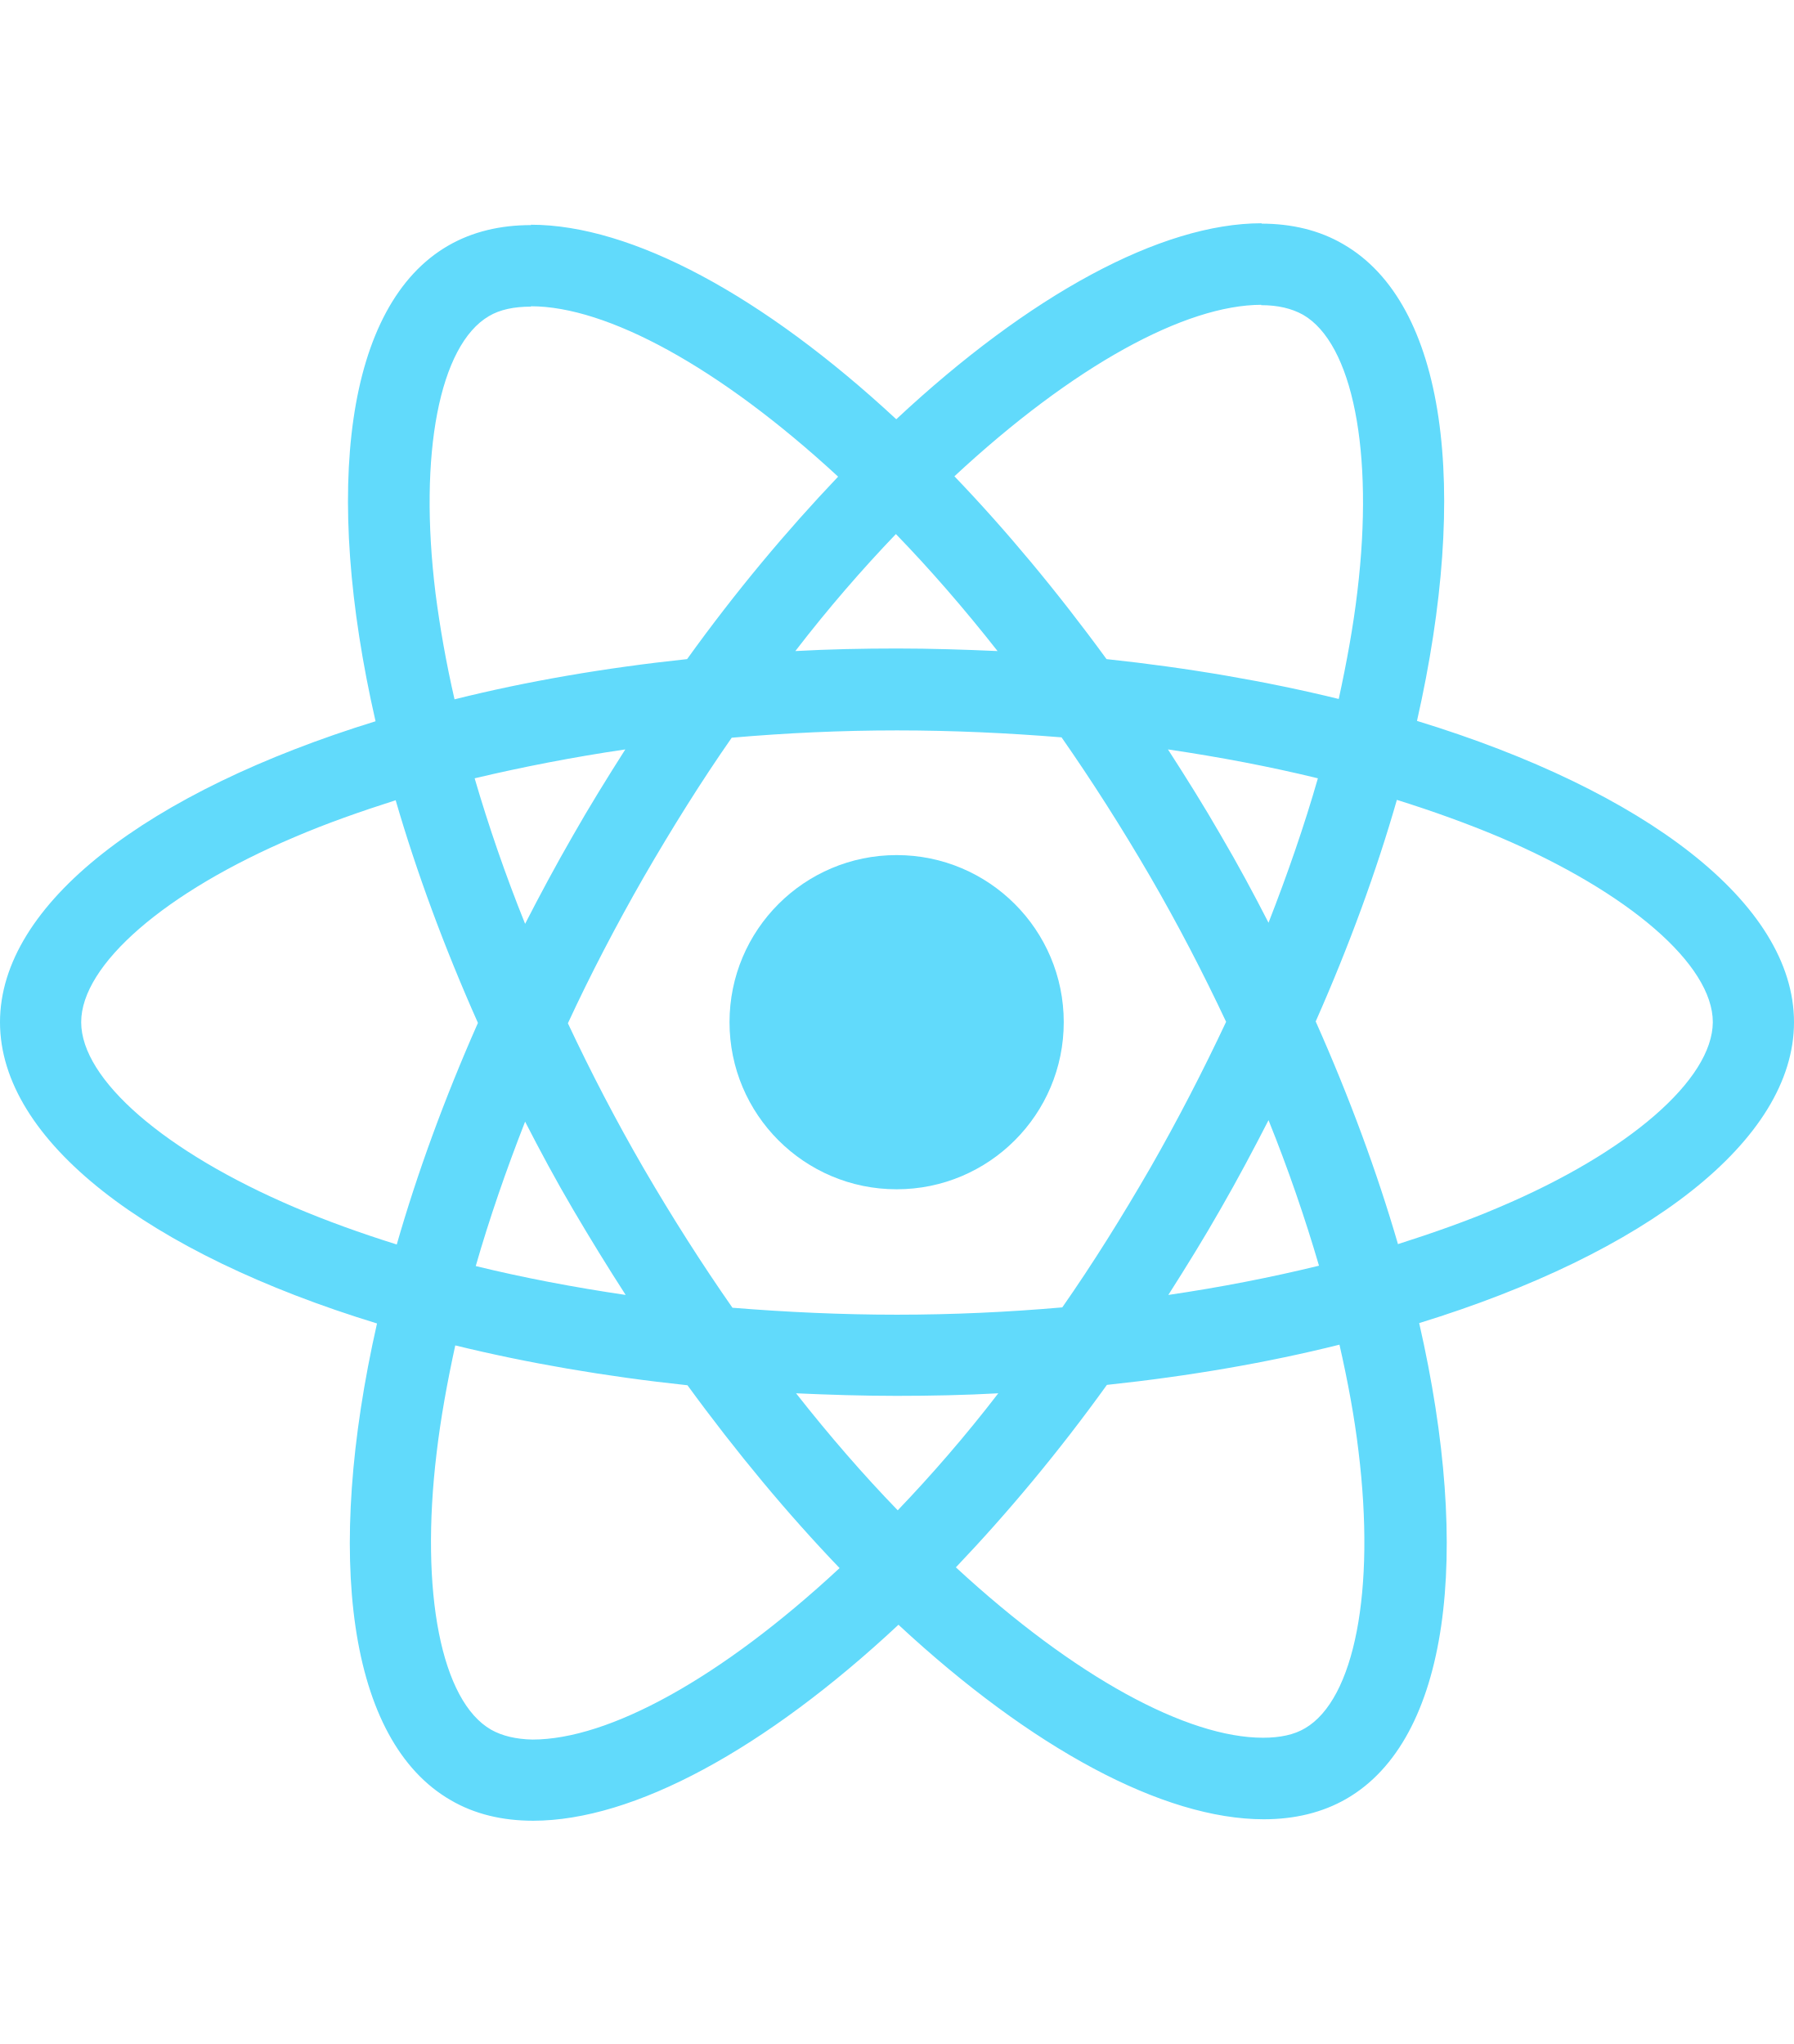
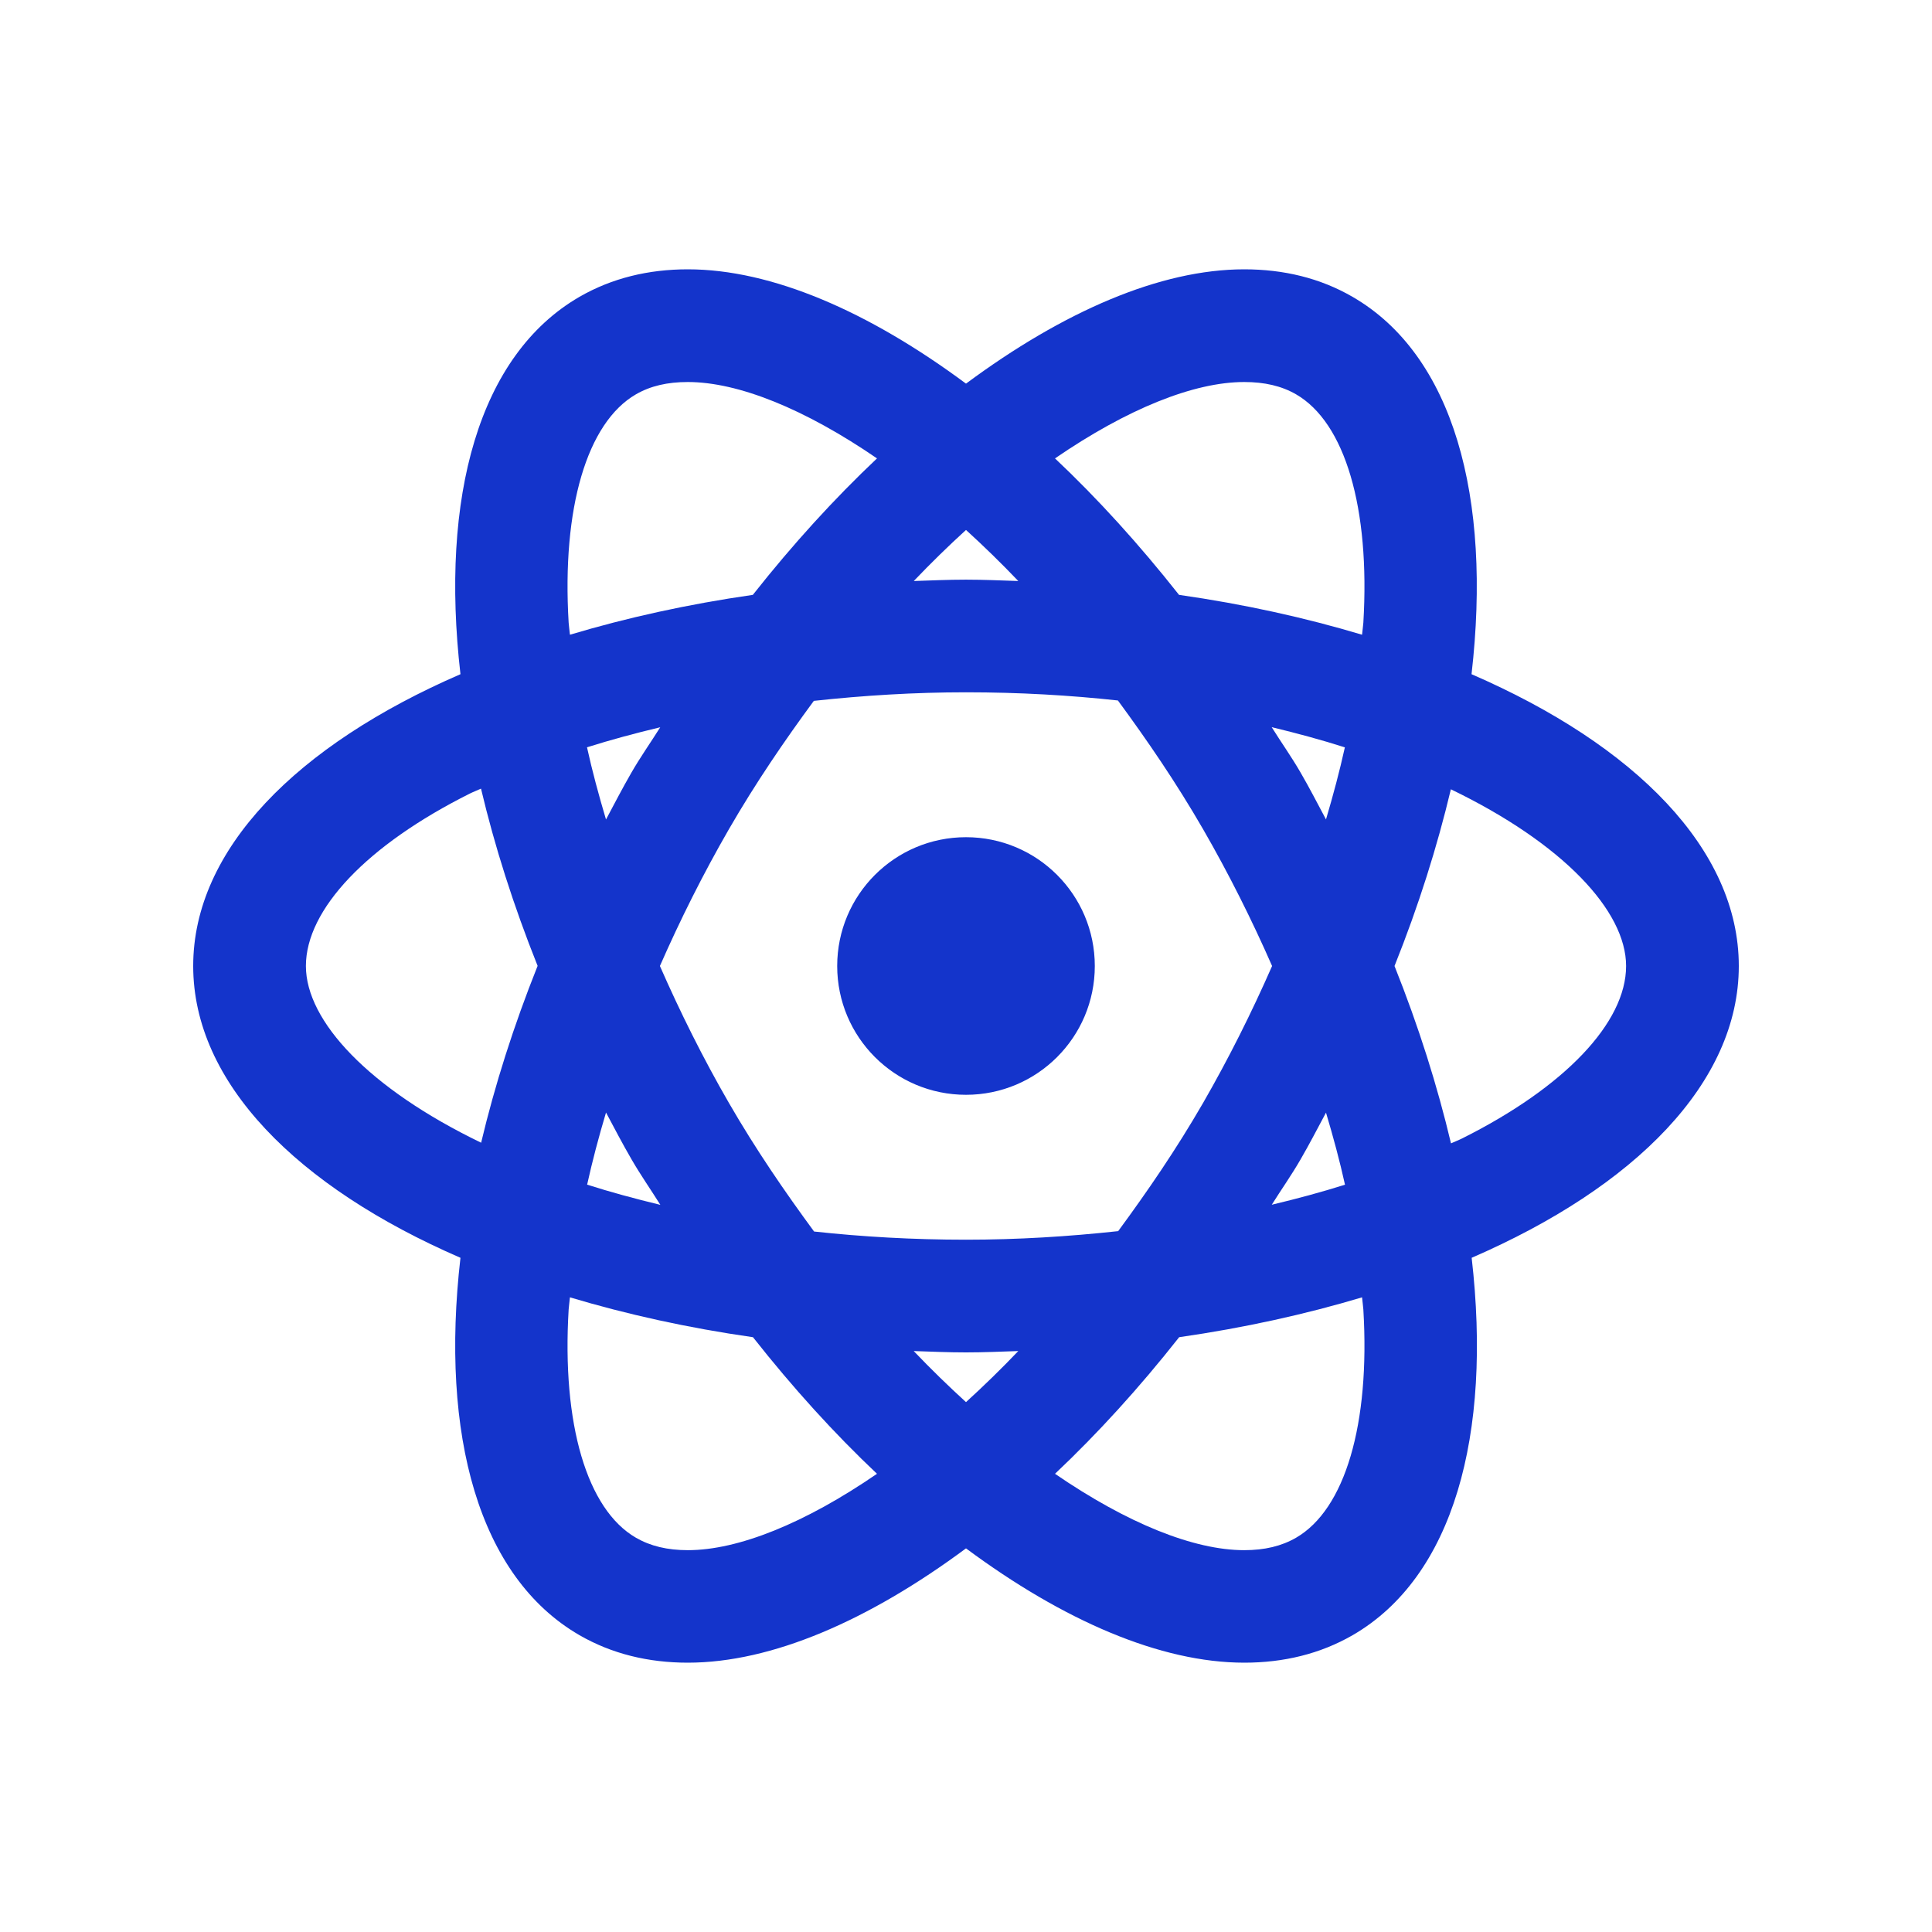
- <svg xmlns="http://www.w3.org/2000/svg" height="2500" viewBox="175.7 78 490.6 436.9" width="2194">
-   <g fill="#61dafb">
-     <path d="m666.3 296.5c0-32.5-40.7-63.3-103.1-82.4 14.4-63.6 8-114.2-20.2-130.4-6.5-3.8-14.1-5.6-22.4-5.6v22.3c4.6 0 8.3.9 11.4 2.6 13.6 7.8 19.5 37.5 14.9 75.7-1.1 9.4-2.9 19.3-5.1 29.4-19.6-4.8-41-8.5-63.5-10.9-13.5-18.5-27.5-35.3-41.6-50 32.6-30.3 63.2-46.9 84-46.9v-22.3c-27.5 0-63.5 19.6-99.9 53.6-36.4-33.8-72.4-53.2-99.9-53.2v22.3c20.7 0 51.4 16.5 84 46.6-14 14.7-28 31.4-41.3 49.9-22.6 2.4-44 6.1-63.6 11-2.3-10-4-19.7-5.2-29-4.7-38.2 1.1-67.9 14.6-75.8 3-1.8 6.9-2.6 11.5-2.6v-22.3c-8.4 0-16 1.8-22.6 5.6-28.1 16.2-34.4 66.7-19.9 130.1-62.2 19.2-102.7 49.9-102.7 82.3 0 32.5 40.7 63.3 103.1 82.4-14.4 63.6-8 114.2 20.2 130.4 6.5 3.8 14.1 5.6 22.5 5.6 27.5 0 63.5-19.6 99.9-53.6 36.4 33.8 72.4 53.2 99.9 53.2 8.4 0 16-1.8 22.6-5.6 28.1-16.2 34.4-66.7 19.9-130.1 62-19.1 102.5-49.9 102.5-82.3zm-130.2-66.7c-3.7 12.9-8.3 26.2-13.5 39.5-4.1-8-8.4-16-13.1-24-4.6-8-9.5-15.8-14.4-23.4 14.2 2.1 27.9 4.7 41 7.9zm-45.8 106.5c-7.8 13.5-15.8 26.3-24.1 38.2-14.9 1.3-30 2-45.2 2-15.1 0-30.2-.7-45-1.9-8.3-11.9-16.4-24.6-24.2-38-7.6-13.1-14.5-26.4-20.8-39.8 6.2-13.4 13.2-26.8 20.7-39.9 7.8-13.5 15.8-26.3 24.1-38.2 14.9-1.3 30-2 45.2-2 15.1 0 30.2.7 45 1.9 8.3 11.9 16.4 24.6 24.2 38 7.6 13.1 14.5 26.4 20.8 39.8-6.3 13.4-13.2 26.8-20.7 39.9zm32.3-13c5.4 13.4 10 26.8 13.8 39.8-13.1 3.2-26.9 5.9-41.2 8 4.9-7.7 9.8-15.6 14.4-23.7 4.6-8 8.9-16.1 13-24.1zm-101.4 106.7c-9.3-9.6-18.6-20.3-27.8-32 9 .4 18.2.7 27.5.7 9.4 0 18.7-.2 27.8-.7-9 11.7-18.3 22.4-27.5 32zm-74.4-58.9c-14.2-2.1-27.9-4.7-41-7.9 3.7-12.9 8.3-26.2 13.5-39.5 4.1 8 8.4 16 13.1 24s9.5 15.8 14.4 23.4zm73.9-208.1c9.3 9.6 18.6 20.3 27.8 32-9-.4-18.2-.7-27.5-.7-9.4 0-18.7.2-27.8.7 9-11.7 18.3-22.4 27.5-32zm-74 58.9c-4.9 7.7-9.8 15.6-14.4 23.7-4.6 8-8.9 16-13 24-5.4-13.4-10-26.8-13.8-39.8 13.1-3.1 26.9-5.8 41.2-7.9zm-90.5 125.2c-35.4-15.1-58.3-34.9-58.3-50.6s22.9-35.6 58.3-50.6c8.6-3.7 18-7 27.7-10.1 5.7 19.6 13.2 40 22.5 60.9-9.2 20.8-16.6 41.1-22.2 60.6-9.9-3.1-19.3-6.5-28-10.2zm53.8 142.9c-13.6-7.8-19.5-37.5-14.9-75.7 1.1-9.4 2.9-19.3 5.1-29.4 19.6 4.8 41 8.5 63.5 10.9 13.5 18.5 27.5 35.3 41.6 50-32.6 30.3-63.2 46.9-84 46.9-4.5-.1-8.3-1-11.3-2.7zm237.2-76.2c4.7 38.2-1.1 67.9-14.6 75.8-3 1.8-6.9 2.6-11.5 2.6-20.7 0-51.4-16.5-84-46.6 14-14.7 28-31.4 41.3-49.9 22.6-2.4 44-6.1 63.6-11 2.3 10.1 4.1 19.8 5.2 29.1zm38.5-66.7c-8.6 3.7-18 7-27.7 10.1-5.7-19.6-13.2-40-22.5-60.9 9.2-20.8 16.6-41.1 22.2-60.6 9.9 3.1 19.3 6.5 28.1 10.2 35.4 15.1 58.3 34.9 58.3 50.6-.1 15.7-23 35.6-58.4 50.6z" />
-     <circle cx="420.9" cy="296.5" r="45.7" />
+ <svg xmlns="http://www.w3.org/2000/svg" viewBox="0,0,256,256" width="30px" height="30px" fill-rule="nonzero">
+   <g fill="#1434cb" fill-rule="nonzero" stroke="none" stroke-width="1" stroke-linecap="butt" stroke-linejoin="miter" stroke-miterlimit="10" stroke-dasharray="" stroke-dashoffset="0" font-family="none" font-weight="none" font-size="none" text-anchor="none" style="mix-blend-mode: normal">
+     <g transform="scale(8.53333,8.53333)">
+       <path d="M10.68,4.182c-0.611,0 -1.178,0.137 -1.68,0.426c-1.569,0.906 -2.166,3.113 -1.85,5.861c-2.538,1.1 -4.15,2.72 -4.15,4.531c0,1.811 1.613,3.431 4.15,4.531c-0.316,2.748 0.281,4.956 1.85,5.861c0.501,0.289 1.068,0.426 1.68,0.426c1.303,0 2.808,-0.654 4.32,-1.775c1.512,1.122 3.02,1.775 4.322,1.775c0.611,0 1.178,-0.137 1.68,-0.426c1.569,-0.906 2.166,-3.113 1.85,-5.861c2.537,-1.1 4.148,-2.72 4.148,-4.531c0,-1.811 -1.613,-3.431 -4.15,-4.531c0.316,-2.748 -0.281,-4.956 -1.85,-5.861c-0.501,-0.29 -1.068,-0.426 -1.68,-0.426c-1.303,0 -2.808,0.654 -4.32,1.775c-1.512,-1.122 -3.018,-1.775 -4.32,-1.775zM10.68,5.932c0.782,0 1.815,0.416 2.938,1.186c-0.66,0.623 -1.306,1.331 -1.928,2.119c-1.008,0.145 -1.959,0.355 -2.84,0.619c-0.005,-0.061 -0.016,-0.125 -0.02,-0.186c-0.107,-1.78 0.284,-3.107 1.045,-3.547c0.225,-0.13 0.488,-0.191 0.805,-0.191zM19.32,5.932c0.316,0 0.58,0.061 0.805,0.191c0.761,0.439 1.152,1.767 1.045,3.547c-0.004,0.06 -0.015,0.124 -0.02,0.186c-0.881,-0.264 -1.833,-0.475 -2.842,-0.619c-0.622,-0.788 -1.266,-1.497 -1.926,-2.119c1.122,-0.77 2.156,-1.186 2.938,-1.186zM15,8.229c0.271,0.247 0.54,0.508 0.812,0.793c-0.27,-0.009 -0.538,-0.021 -0.812,-0.021c-0.274,0 -0.541,0.012 -0.811,0.021c0.272,-0.285 0.54,-0.546 0.811,-0.793zM15,10.75c0.829,0 1.614,0.046 2.359,0.127c0.454,0.618 0.902,1.271 1.322,1.998c0.402,0.697 0.758,1.41 1.072,2.125c-0.314,0.715 -0.67,1.429 -1.072,2.127c-0.419,0.725 -0.865,1.374 -1.318,1.99c-0.772,0.084 -1.563,0.133 -2.363,0.133c-0.829,0 -1.614,-0.046 -2.359,-0.127c-0.454,-0.618 -0.902,-1.269 -1.322,-1.996c-0.403,-0.697 -0.758,-1.412 -1.072,-2.127c0.314,-0.715 0.67,-1.428 1.072,-2.125c0.419,-0.725 0.865,-1.376 1.318,-1.992c0.772,-0.084 1.563,-0.133 2.363,-0.133zM19.746,11.291c0.397,0.096 0.778,0.199 1.137,0.314c-0.081,0.367 -0.181,0.741 -0.293,1.119c-0.129,-0.241 -0.253,-0.484 -0.393,-0.725c-0.143,-0.248 -0.302,-0.47 -0.451,-0.709zM10.252,11.293c-0.149,0.238 -0.307,0.46 -0.449,0.707c-0.139,0.241 -0.264,0.483 -0.393,0.725c-0.113,-0.379 -0.214,-0.753 -0.295,-1.121c0.365,-0.115 0.746,-0.218 1.137,-0.311zM7.469,12.246c0.211,0.89 0.503,1.812 0.879,2.752c-0.375,0.938 -0.666,1.858 -0.877,2.746c-1.741,-0.841 -2.721,-1.888 -2.721,-2.744c0,-0.879 0.952,-1.881 2.547,-2.678c0.054,-0.027 0.116,-0.05 0.172,-0.076zM22.529,12.256c1.741,0.841 2.721,1.888 2.721,2.744c0,0.879 -0.952,1.881 -2.547,2.678c-0.054,0.027 -0.116,0.05 -0.172,0.076c-0.211,-0.89 -0.501,-1.813 -0.877,-2.754c0.375,-0.937 0.664,-1.857 0.875,-2.744zM15,13c-1.105,0 -2,0.895 -2,2c0,1.105 0.895,2 2,2c1.105,0 2,-0.895 2,-2c0,-1.105 -0.895,-2 -2,-2zM9.41,17.275c0.129,0.242 0.255,0.484 0.395,0.725c0.143,0.248 0.3,0.471 0.449,0.709c-0.397,-0.096 -0.778,-0.199 -1.137,-0.314c0.081,-0.367 0.18,-0.741 0.293,-1.119zM20.59,17.277c0.113,0.378 0.214,0.752 0.295,1.119c-0.365,0.115 -0.746,0.218 -1.137,0.311c0.149,-0.238 0.307,-0.46 0.449,-0.707c0.139,-0.24 0.264,-0.482 0.393,-0.723zM8.85,20.145c0.881,0.264 1.833,0.475 2.842,0.619c0.622,0.789 1.266,1.498 1.926,2.121c-1.122,0.77 -2.156,1.186 -2.938,1.186c-0.316,0 -0.58,-0.063 -0.805,-0.193c-0.761,-0.439 -1.152,-1.765 -1.045,-3.545c0.004,-0.061 0.015,-0.126 0.02,-0.188zM21.15,20.145c0.005,0.062 0.016,0.126 0.02,0.188c0.107,1.78 -0.284,3.105 -1.045,3.545c-0.225,0.13 -0.488,0.193 -0.805,0.193c-0.782,0 -1.815,-0.416 -2.938,-1.186c0.66,-0.623 1.306,-1.332 1.928,-2.121c1.008,-0.145 1.959,-0.355 2.84,-0.619zM14.188,20.979c0.27,0.009 0.538,0.021 0.812,0.021c0.274,0 0.543,-0.012 0.812,-0.021c-0.272,0.285 -0.541,0.546 -0.812,0.793c-0.271,-0.247 -0.54,-0.508 -0.812,-0.793z" />
+     </g>
  </g>
</svg>
